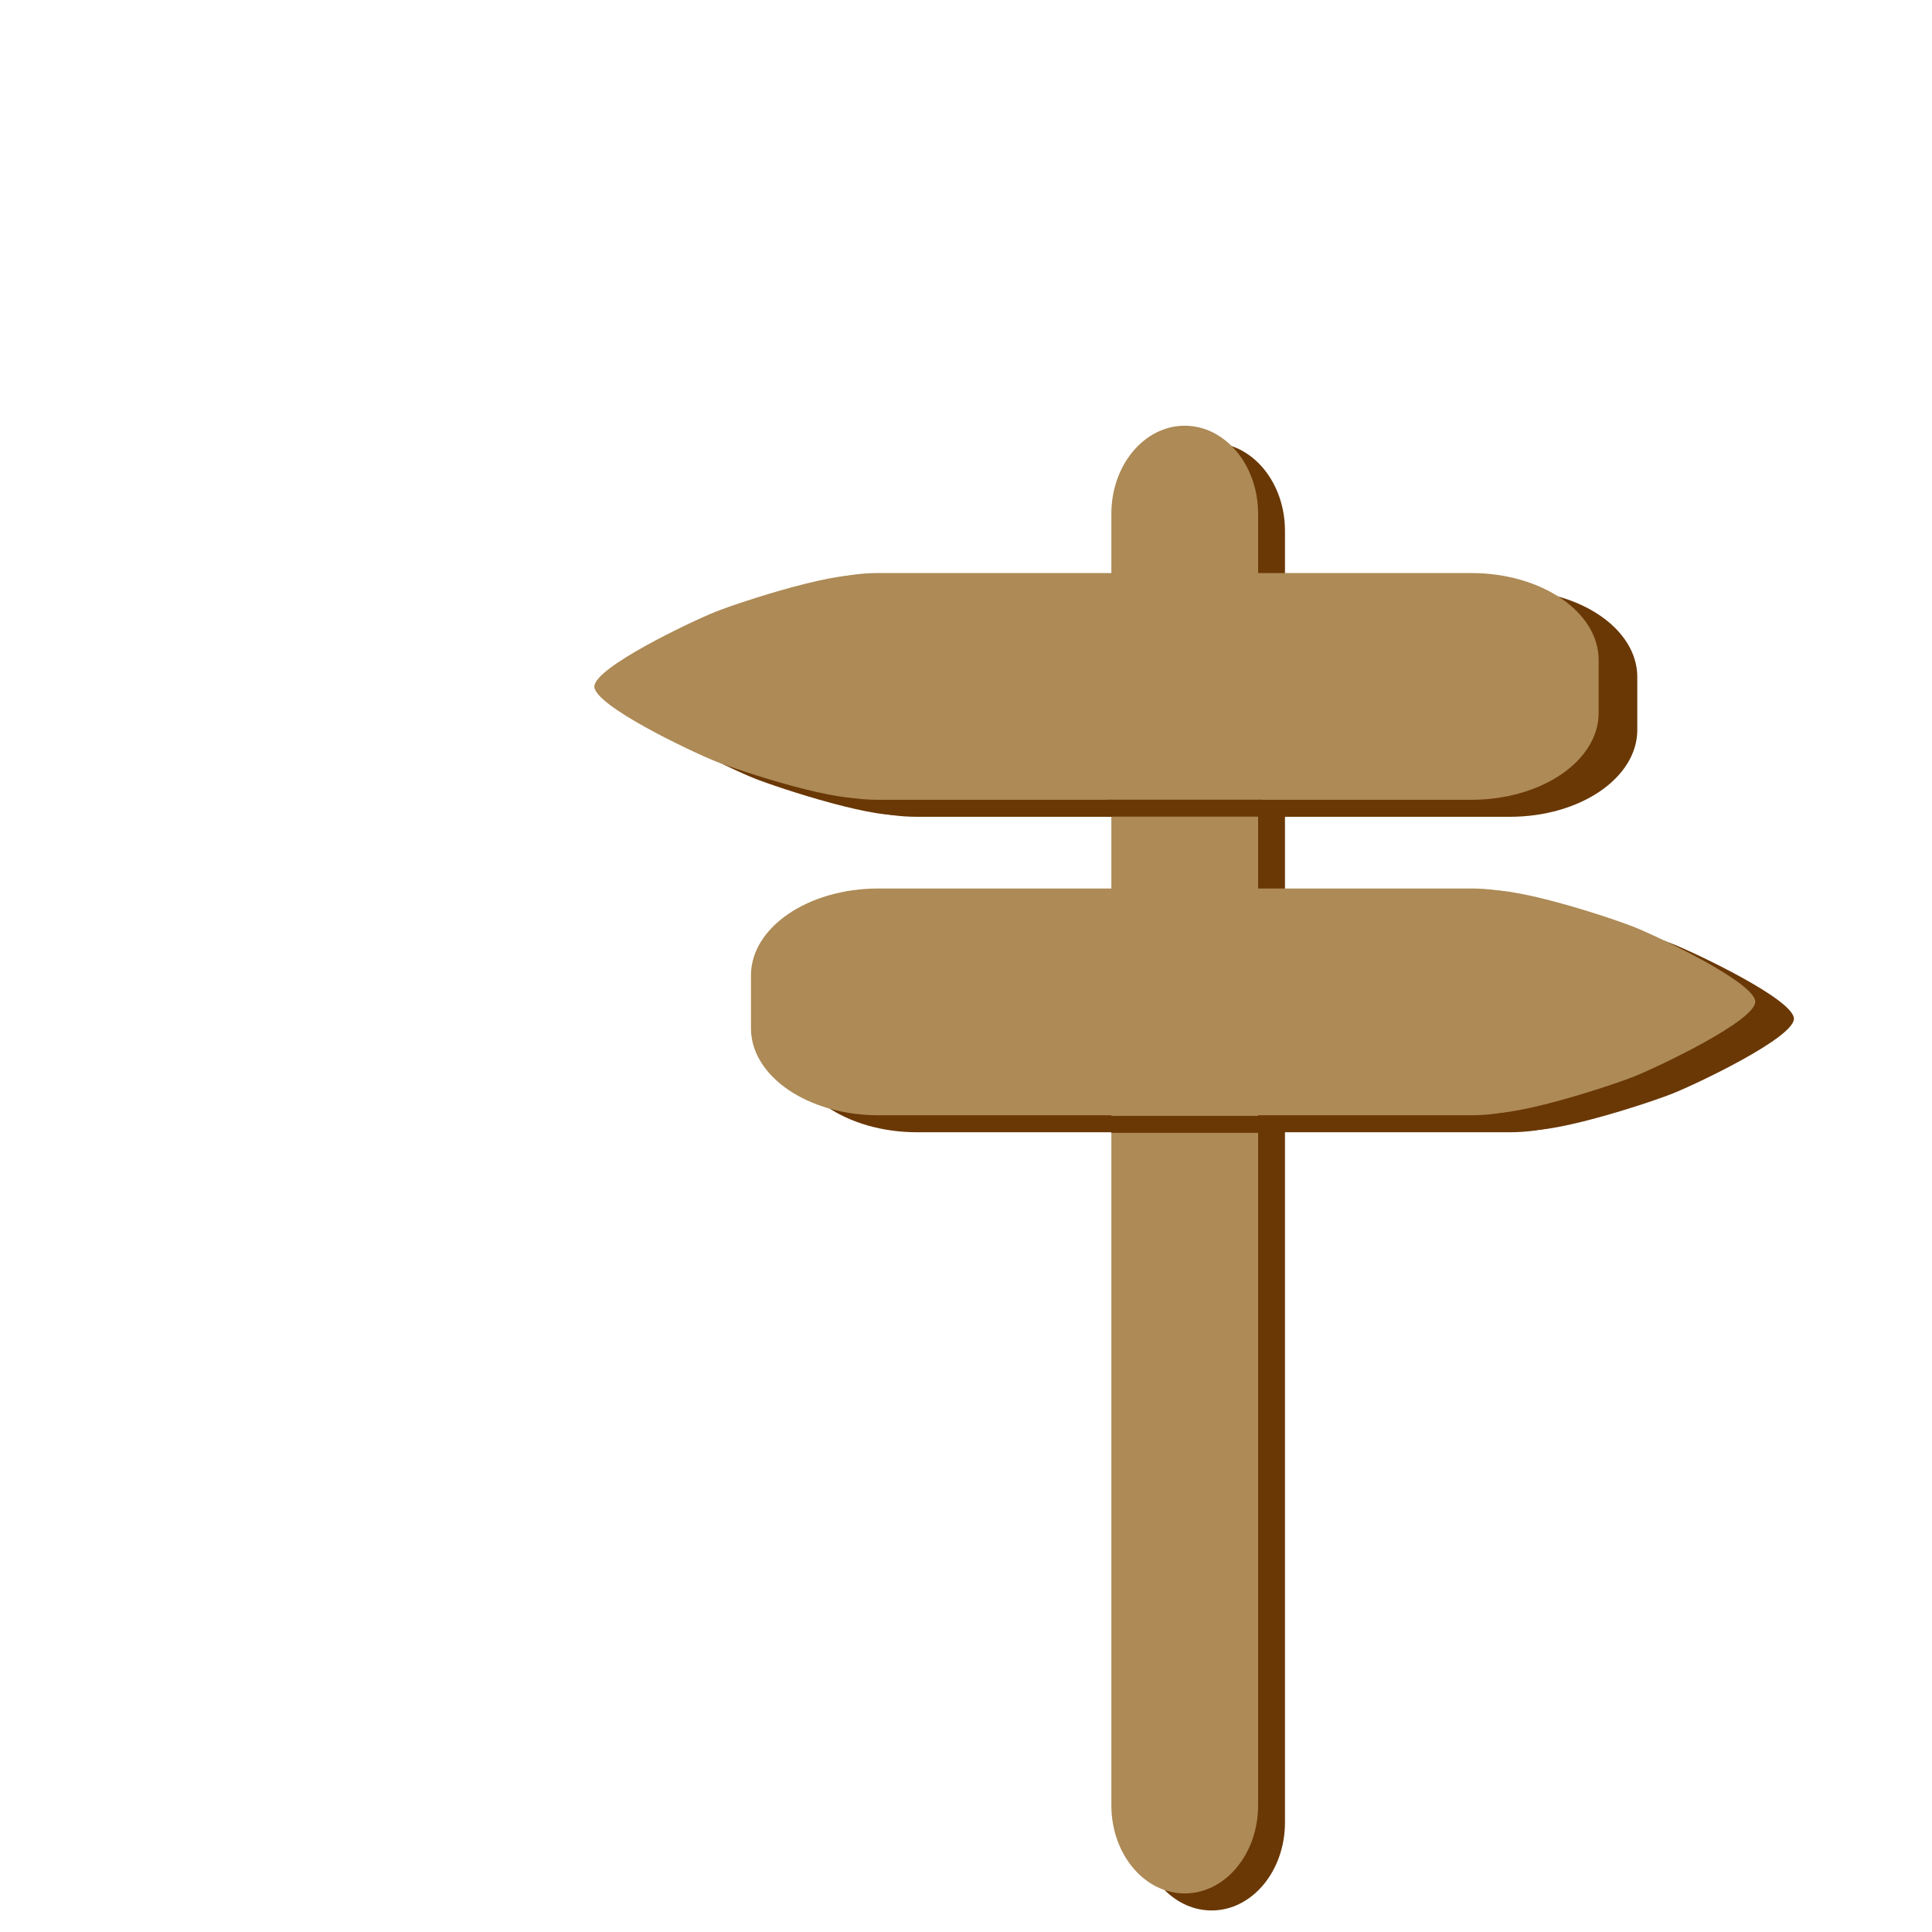
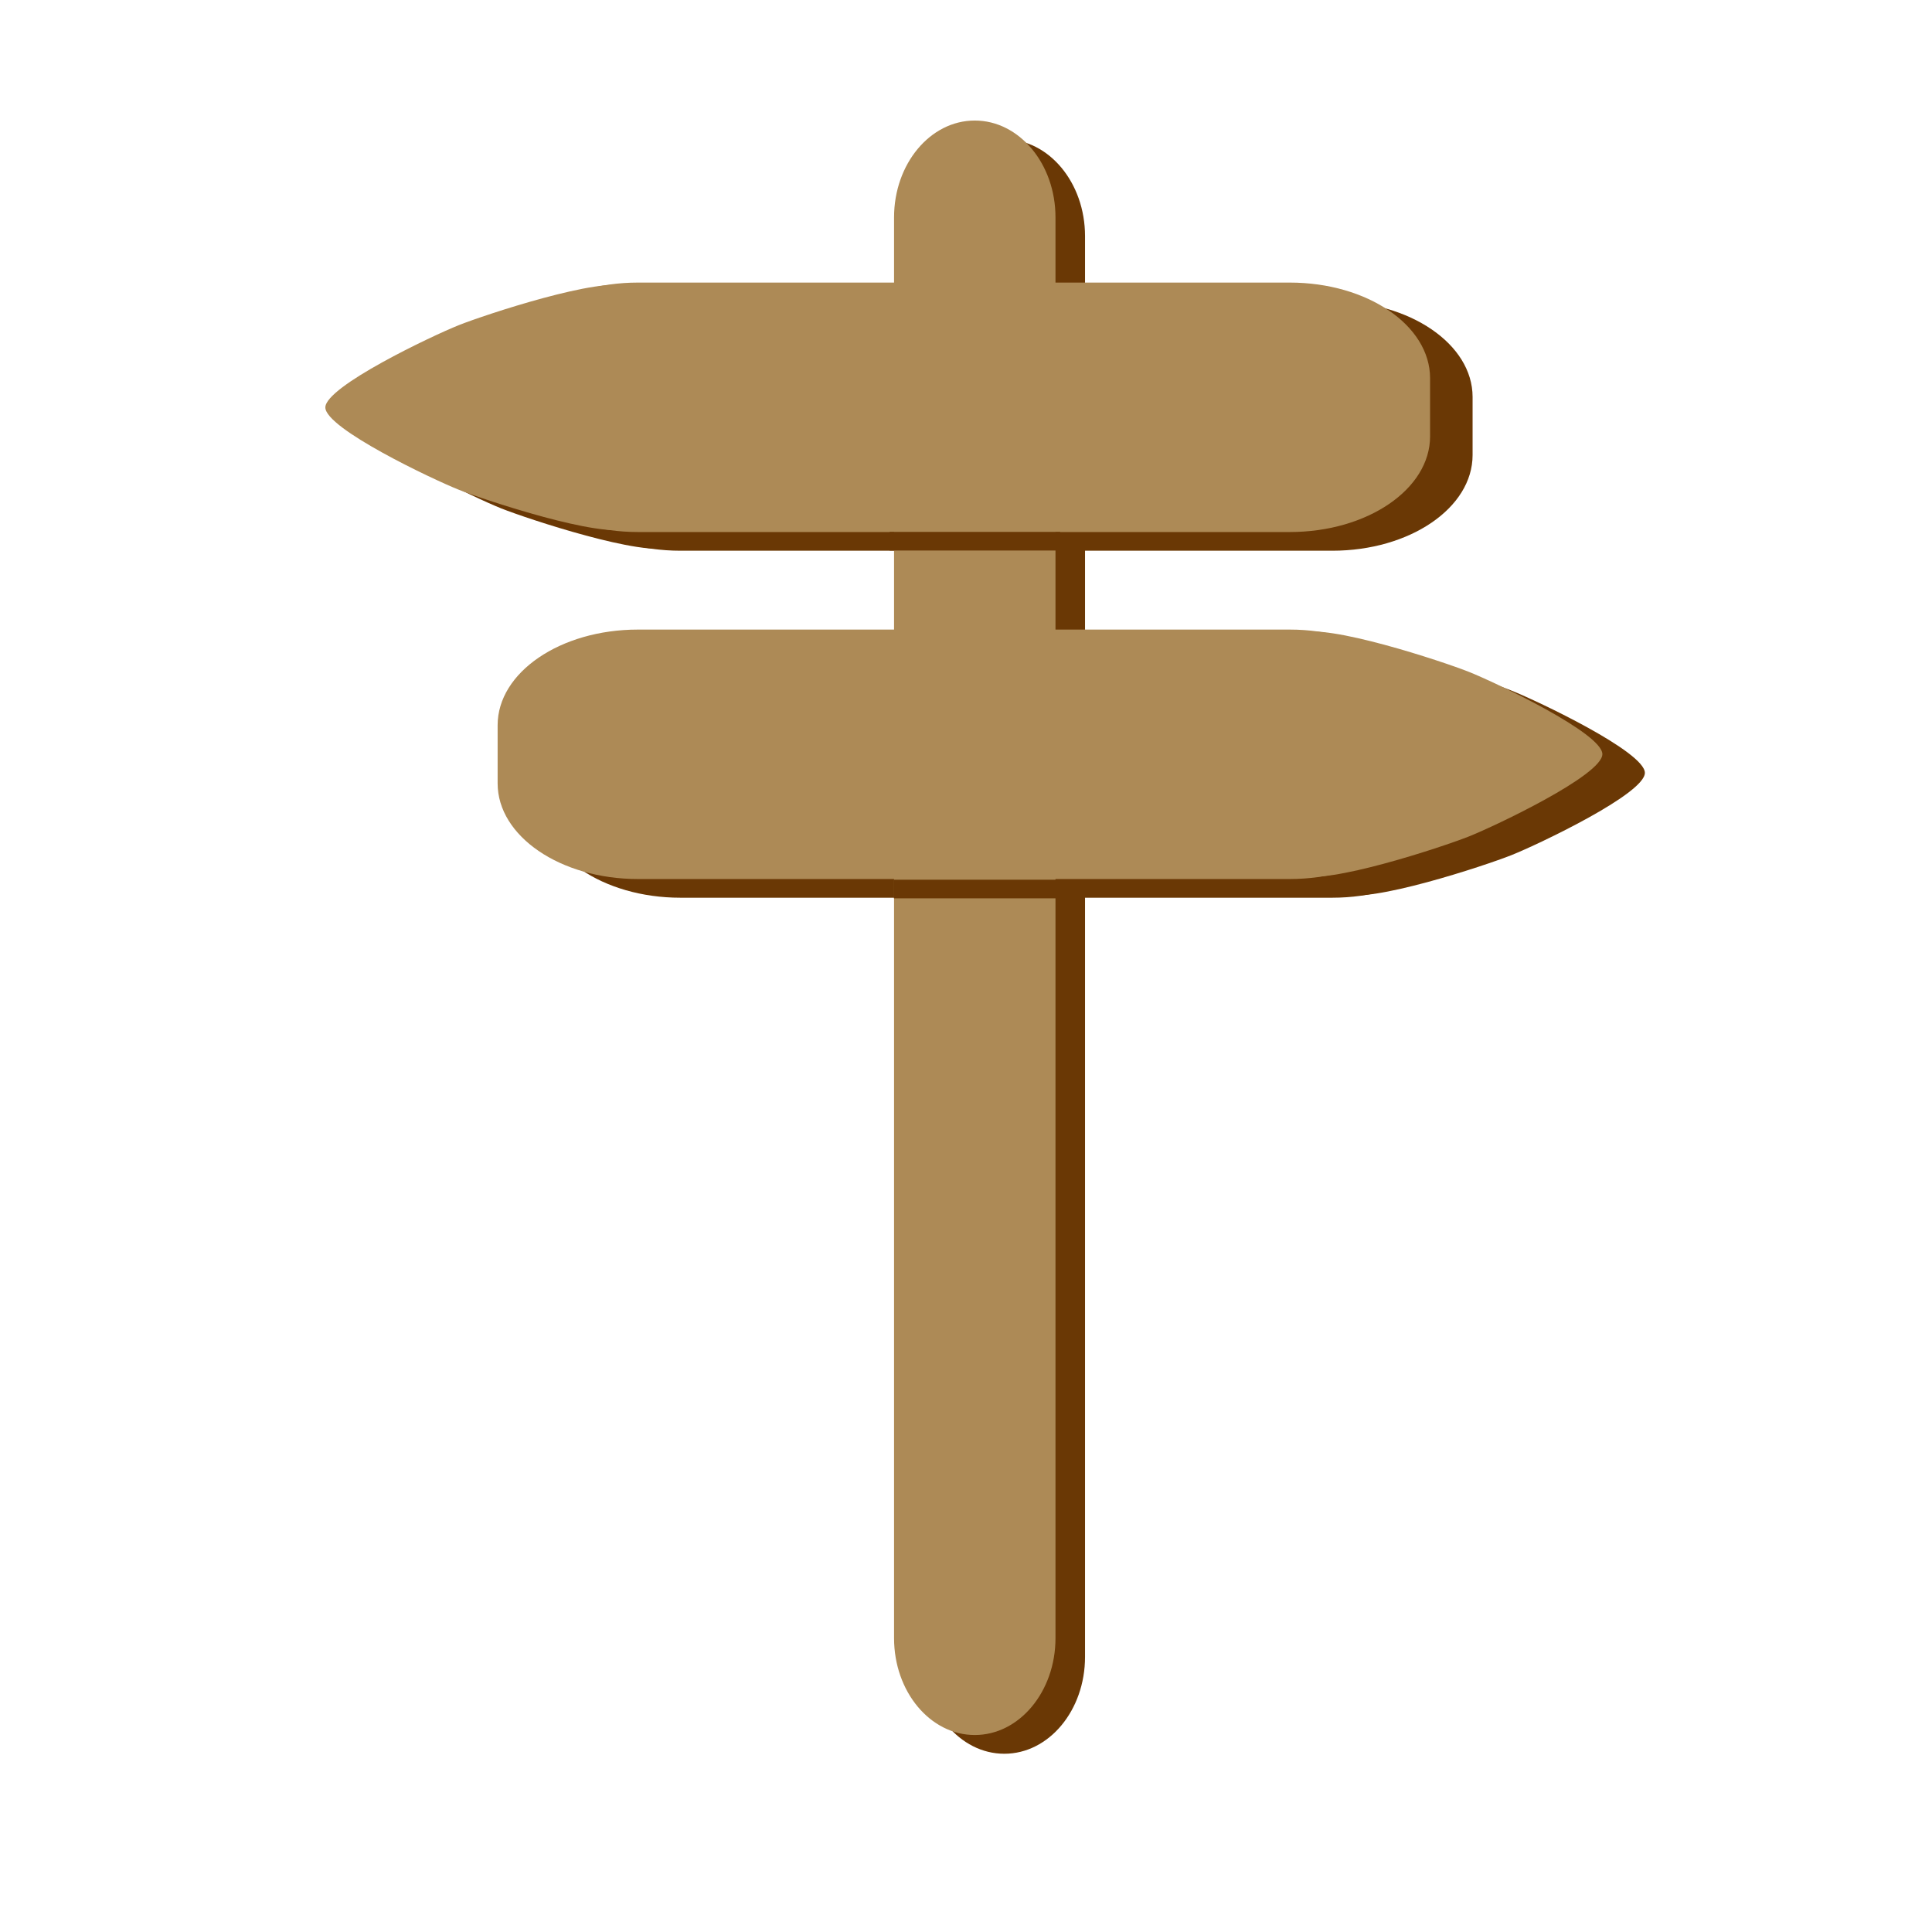
- <svg xmlns="http://www.w3.org/2000/svg" width="30mm" height="30mm" viewBox="-20 -23 100 110" version="1.1" id="svg5">
+ <svg xmlns="http://www.w3.org/2000/svg" width="30mm" height="30mm" viewBox="-8 -5 100 100" version="1.1" id="svg5">
  <defs id="defs2">
    <rect x="33.73" y="38.452" width="213.171" height="224.639" id="rect2752" />
    <rect x="33.73" y="38.452" width="213.171" height="224.639" id="rect2752-3" />
  </defs>
  <g id="layer1" transform="translate(-84.55789,-97.58795)">
    <g id="g1862">
      <rect style="fill:#6a3805;stroke:#cecece;stroke-width:0.443;stroke-opacity:0" id="rect1414" width="8.356" height="83.565" x="124.363" y="99.797" rx="5.014" />
      <g id="g2026" transform="matrix(1.778045,0,0,1.212448,-58.49212,-50.29971)">
        <rect style="fill:#6a3805;stroke:#cecece;stroke-width:0.347;stroke-opacity:0" id="rect1598" width="27.143" height="10.649" x="91.679" y="130.712" rx="4.083" />
        <path style="fill:#6a3805;stroke:#cecece;stroke-width:1.002;stroke-opacity:0" id="path1702" transform="matrix(0.2865589,0,0,0.2905556,91.44654,107.0757)" d="m -16.695,99.695 c 0,-3.084 10.866,-10.537 13.537,-12.079 2.671,-1.542 14.558,-7.226 17.23,-5.684 2.671,1.542 3.692,14.679 3.692,17.763 -1e-6,3.084 -1.021,16.221 -3.692,17.763 -2.671,1.542 -14.558,-4.142 -17.23,-5.684 -2.671,-1.542 -13.537,-8.995 -13.537,-12.079 z" />
      </g>
      <g id="g2026-2" transform="matrix(-1.778045,0,0,-1.212448,315.7861,297.5353)">
        <rect style="fill:#6a3805;stroke:#cecece;stroke-width:0.347;stroke-opacity:0" id="rect1598-7" width="27.143" height="10.649" x="91.679" y="130.712" rx="4.083" />
        <path style="fill:#6a3805;stroke:#cecece;stroke-width:1.002;stroke-opacity:0" id="path1702-6" transform="matrix(0.2865589,0,0,0.2905556,91.44654,107.0757)" d="m -16.695,99.695 c 0,-3.084 10.866,-10.537 13.537,-12.079 2.671,-1.542 14.558,-7.226 17.23,-5.684 2.671,1.542 3.692,14.679 3.692,17.763 -1e-6,3.084 -1.021,16.221 -3.692,17.763 -2.671,1.542 -14.558,-4.142 -17.23,-5.684 -2.671,-1.542 -13.537,-8.995 -13.537,-12.079 z" />
      </g>
    </g>
    <g id="g1853">
      <g id="g2026-26" transform="matrix(1.778045,0,0,1.212448,-60.69228,-51.26721)" style="fill:#ad8a56">
        <rect style="fill:#ad8a56;stroke:#cecece;stroke-width:0.347;stroke-opacity:0" id="rect1598-4" width="27.143" height="10.649" x="91.679" y="130.712" rx="4.083" />
        <path style="fill:#ad8a56;stroke:#cecece;stroke-width:1.002;stroke-opacity:0" id="path1702-5" transform="matrix(0.2865589,0,0,0.2905556,91.44654,107.0757)" d="m -16.695,99.695 c 0,-3.084 10.866,-10.537 13.537,-12.079 2.671,-1.542 14.558,-7.226 17.23,-5.684 2.671,1.542 3.692,14.679 3.692,17.763 -1e-6,3.084 -1.021,16.221 -3.692,17.763 -2.671,1.542 -14.558,-4.142 -17.23,-5.684 -2.671,-1.542 -13.537,-8.995 -13.537,-12.079 z" />
      </g>
      <g id="g2026-2-1" transform="matrix(-1.778045,0,0,-1.212448,313.5859,296.5678)" style="fill:#ad8a56">
        <rect style="fill:#ad8a56;stroke:#cecece;stroke-width:0.347;stroke-opacity:0" id="rect1598-7-2" width="27.143" height="10.649" x="91.679" y="130.712" rx="4.083" />
        <path style="fill:#ad8a56;stroke:#cecece;stroke-width:1.002;stroke-opacity:0" id="path1702-6-5" transform="matrix(0.2865589,0,0,0.2905556,91.44654,107.0757)" d="m -16.695,99.695 c 0,-3.084 10.866,-10.537 13.537,-12.079 2.671,-1.542 14.558,-7.226 17.23,-5.684 2.671,1.542 3.692,14.679 3.692,17.763 -1e-6,3.084 -1.021,16.221 -3.692,17.763 -2.671,1.542 -14.558,-4.142 -17.23,-5.684 -2.671,-1.542 -13.537,-8.995 -13.537,-12.079 z" />
      </g>
      <g id="g1834">
        <rect style="fill:#ad8a56;stroke:#cecece;stroke-width:0.443;stroke-opacity:0" id="rect1414-8" width="8.356" height="83.565" x="122.834" y="98.827" rx="5.014" />
        <rect style="fill:#6a3805;stroke:#cecece;stroke-width:0.294;stroke-opacity:0" id="rect1620" width="8.826" height="0.964" x="122.605" y="120.119" />
        <rect style="fill:#6a3805;stroke:#cecece;stroke-width:0.294;stroke-opacity:0" id="rect1620-4" width="8.826" height="0.964" x="122.827" y="138.121" />
      </g>
    </g>
  </g>
</svg>
